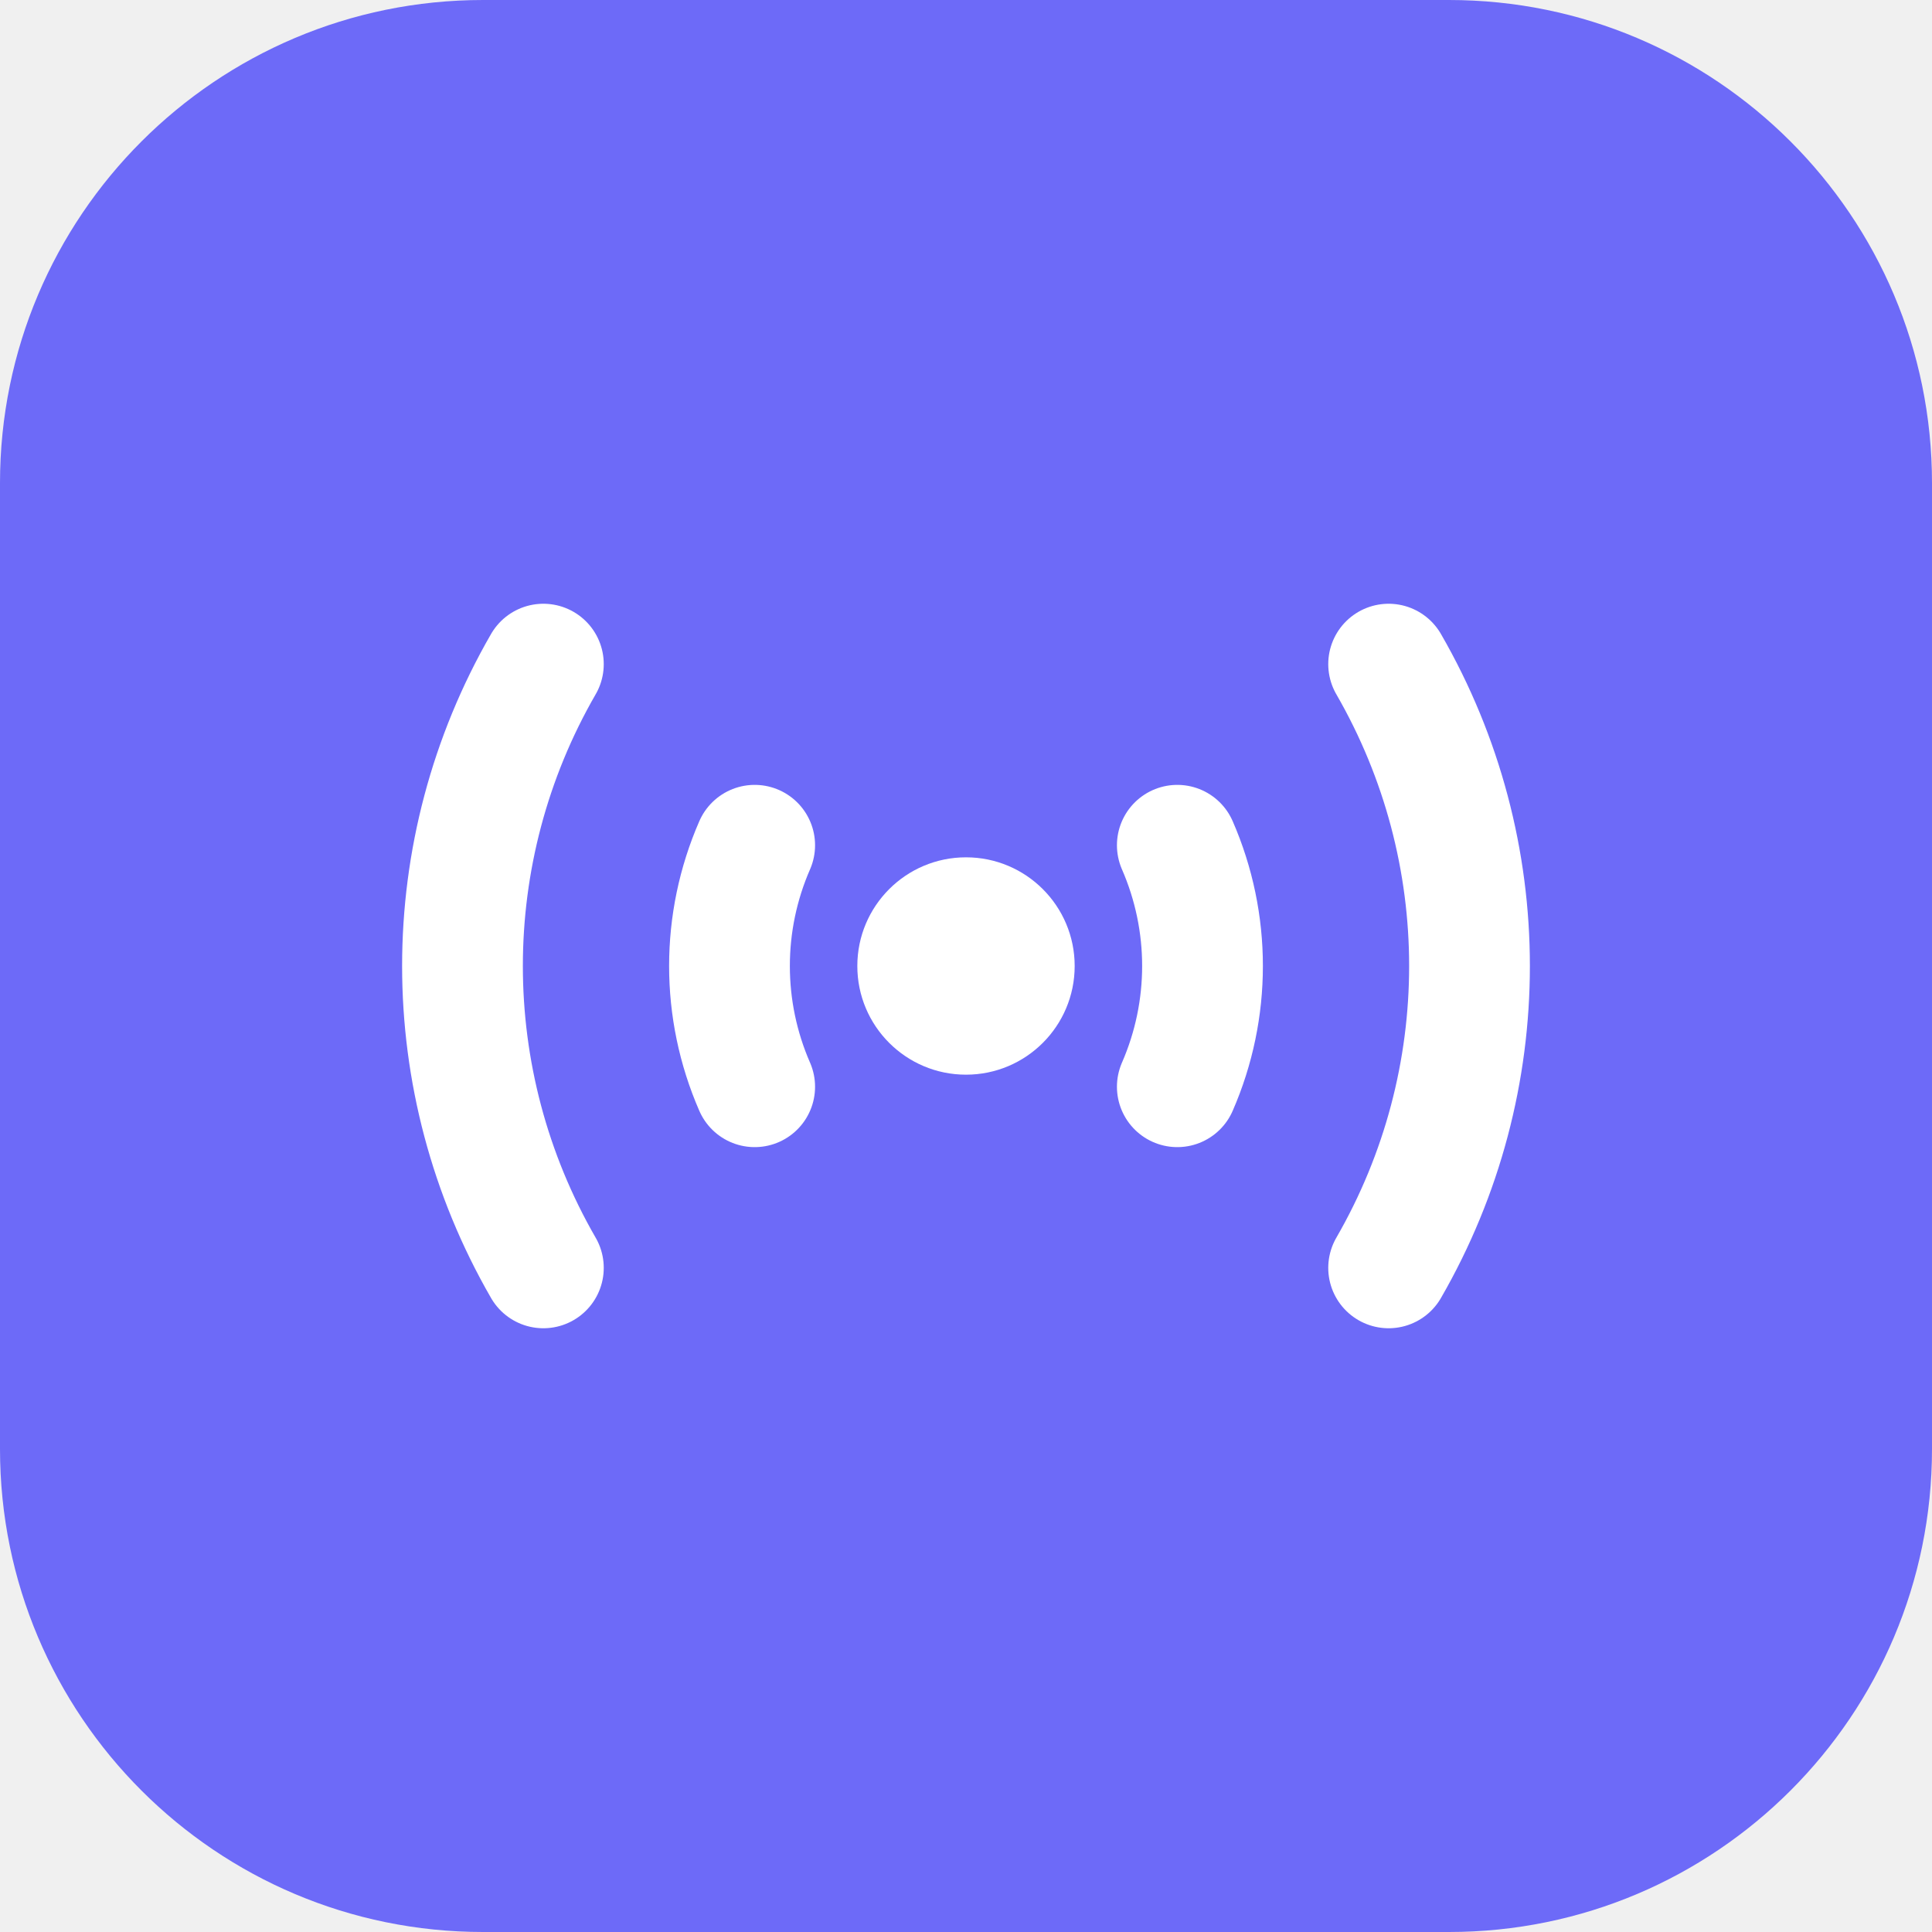
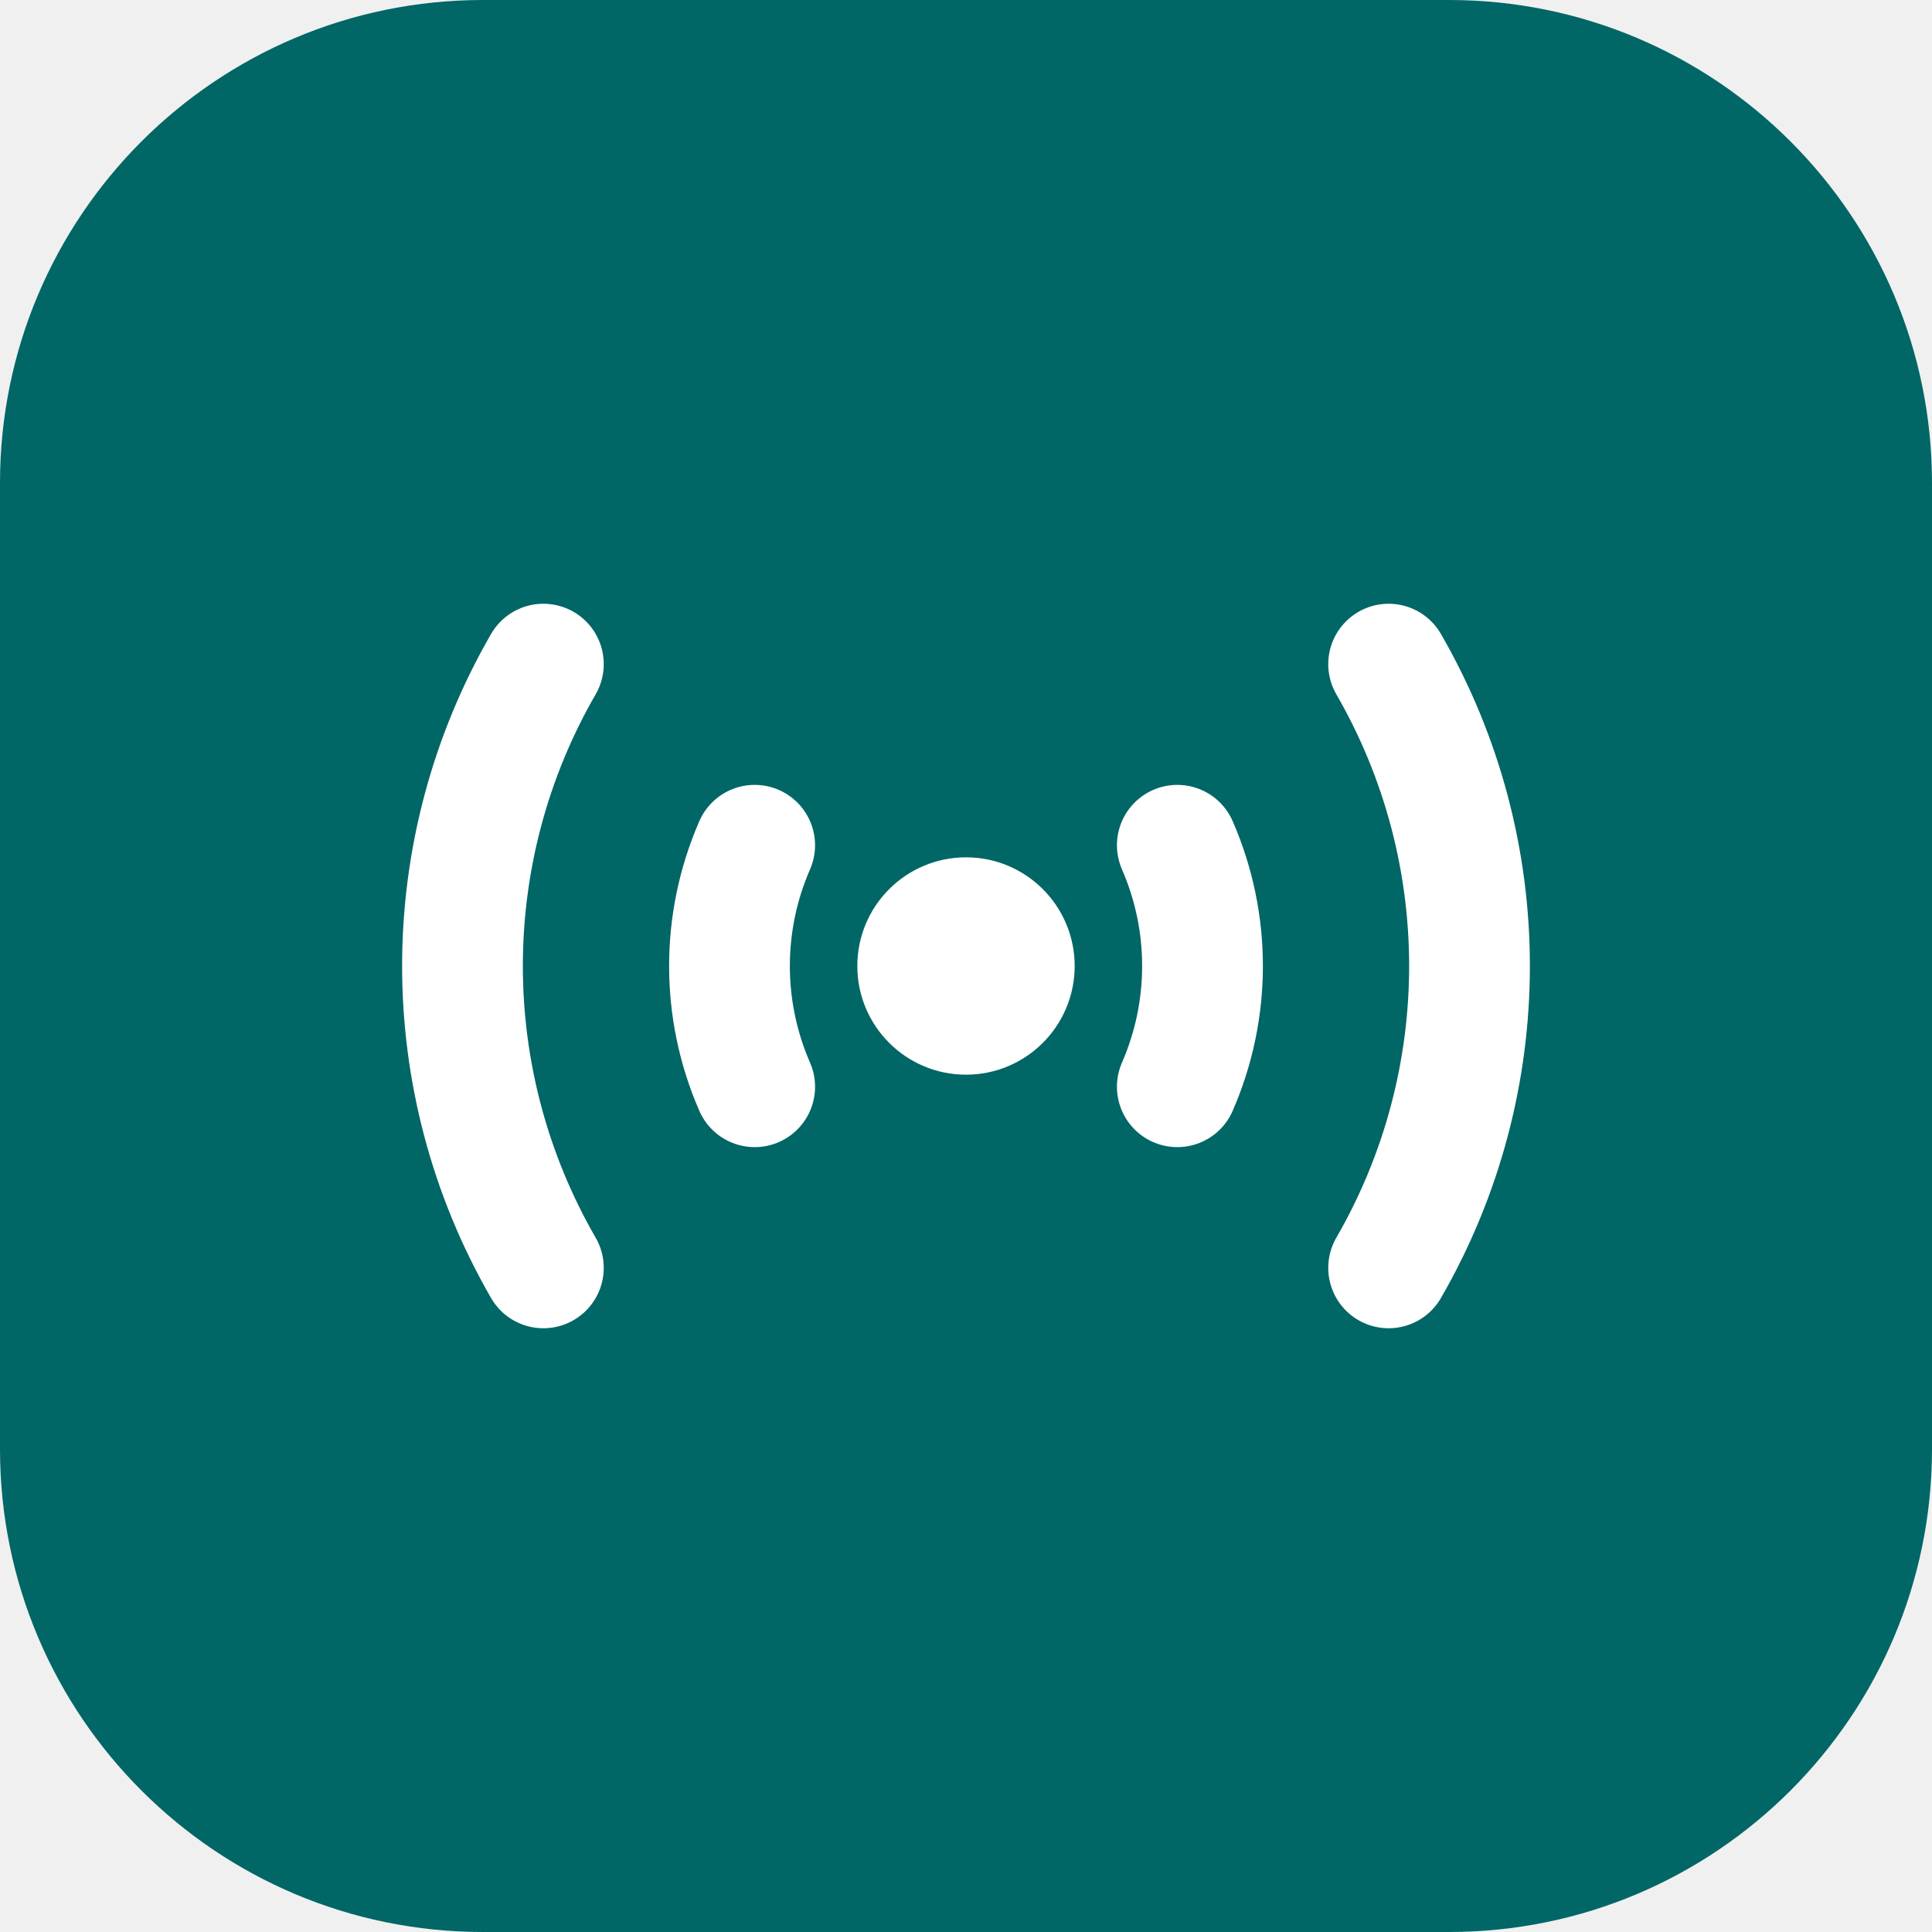
<svg xmlns="http://www.w3.org/2000/svg" viewBox="0 0 32 32">
-   <rect width="32" height="32" rx="8" fill="#6d6af8" />
+   <rect width="32" height="32" rx="8" fill="#016666" />
  <path d="M9 21a10 10 0 0 1 0-10M23 11a10 10 0 0 1 0 10M12.5 18a5 5 0 0 1 0-4M19.5 14a5 5 0 0 1 0 4" stroke="#fff" stroke-width="2" fill="none" stroke-linecap="round" />
  <circle cx="16" cy="16" r="1.8" fill="#fff" />
</svg>
